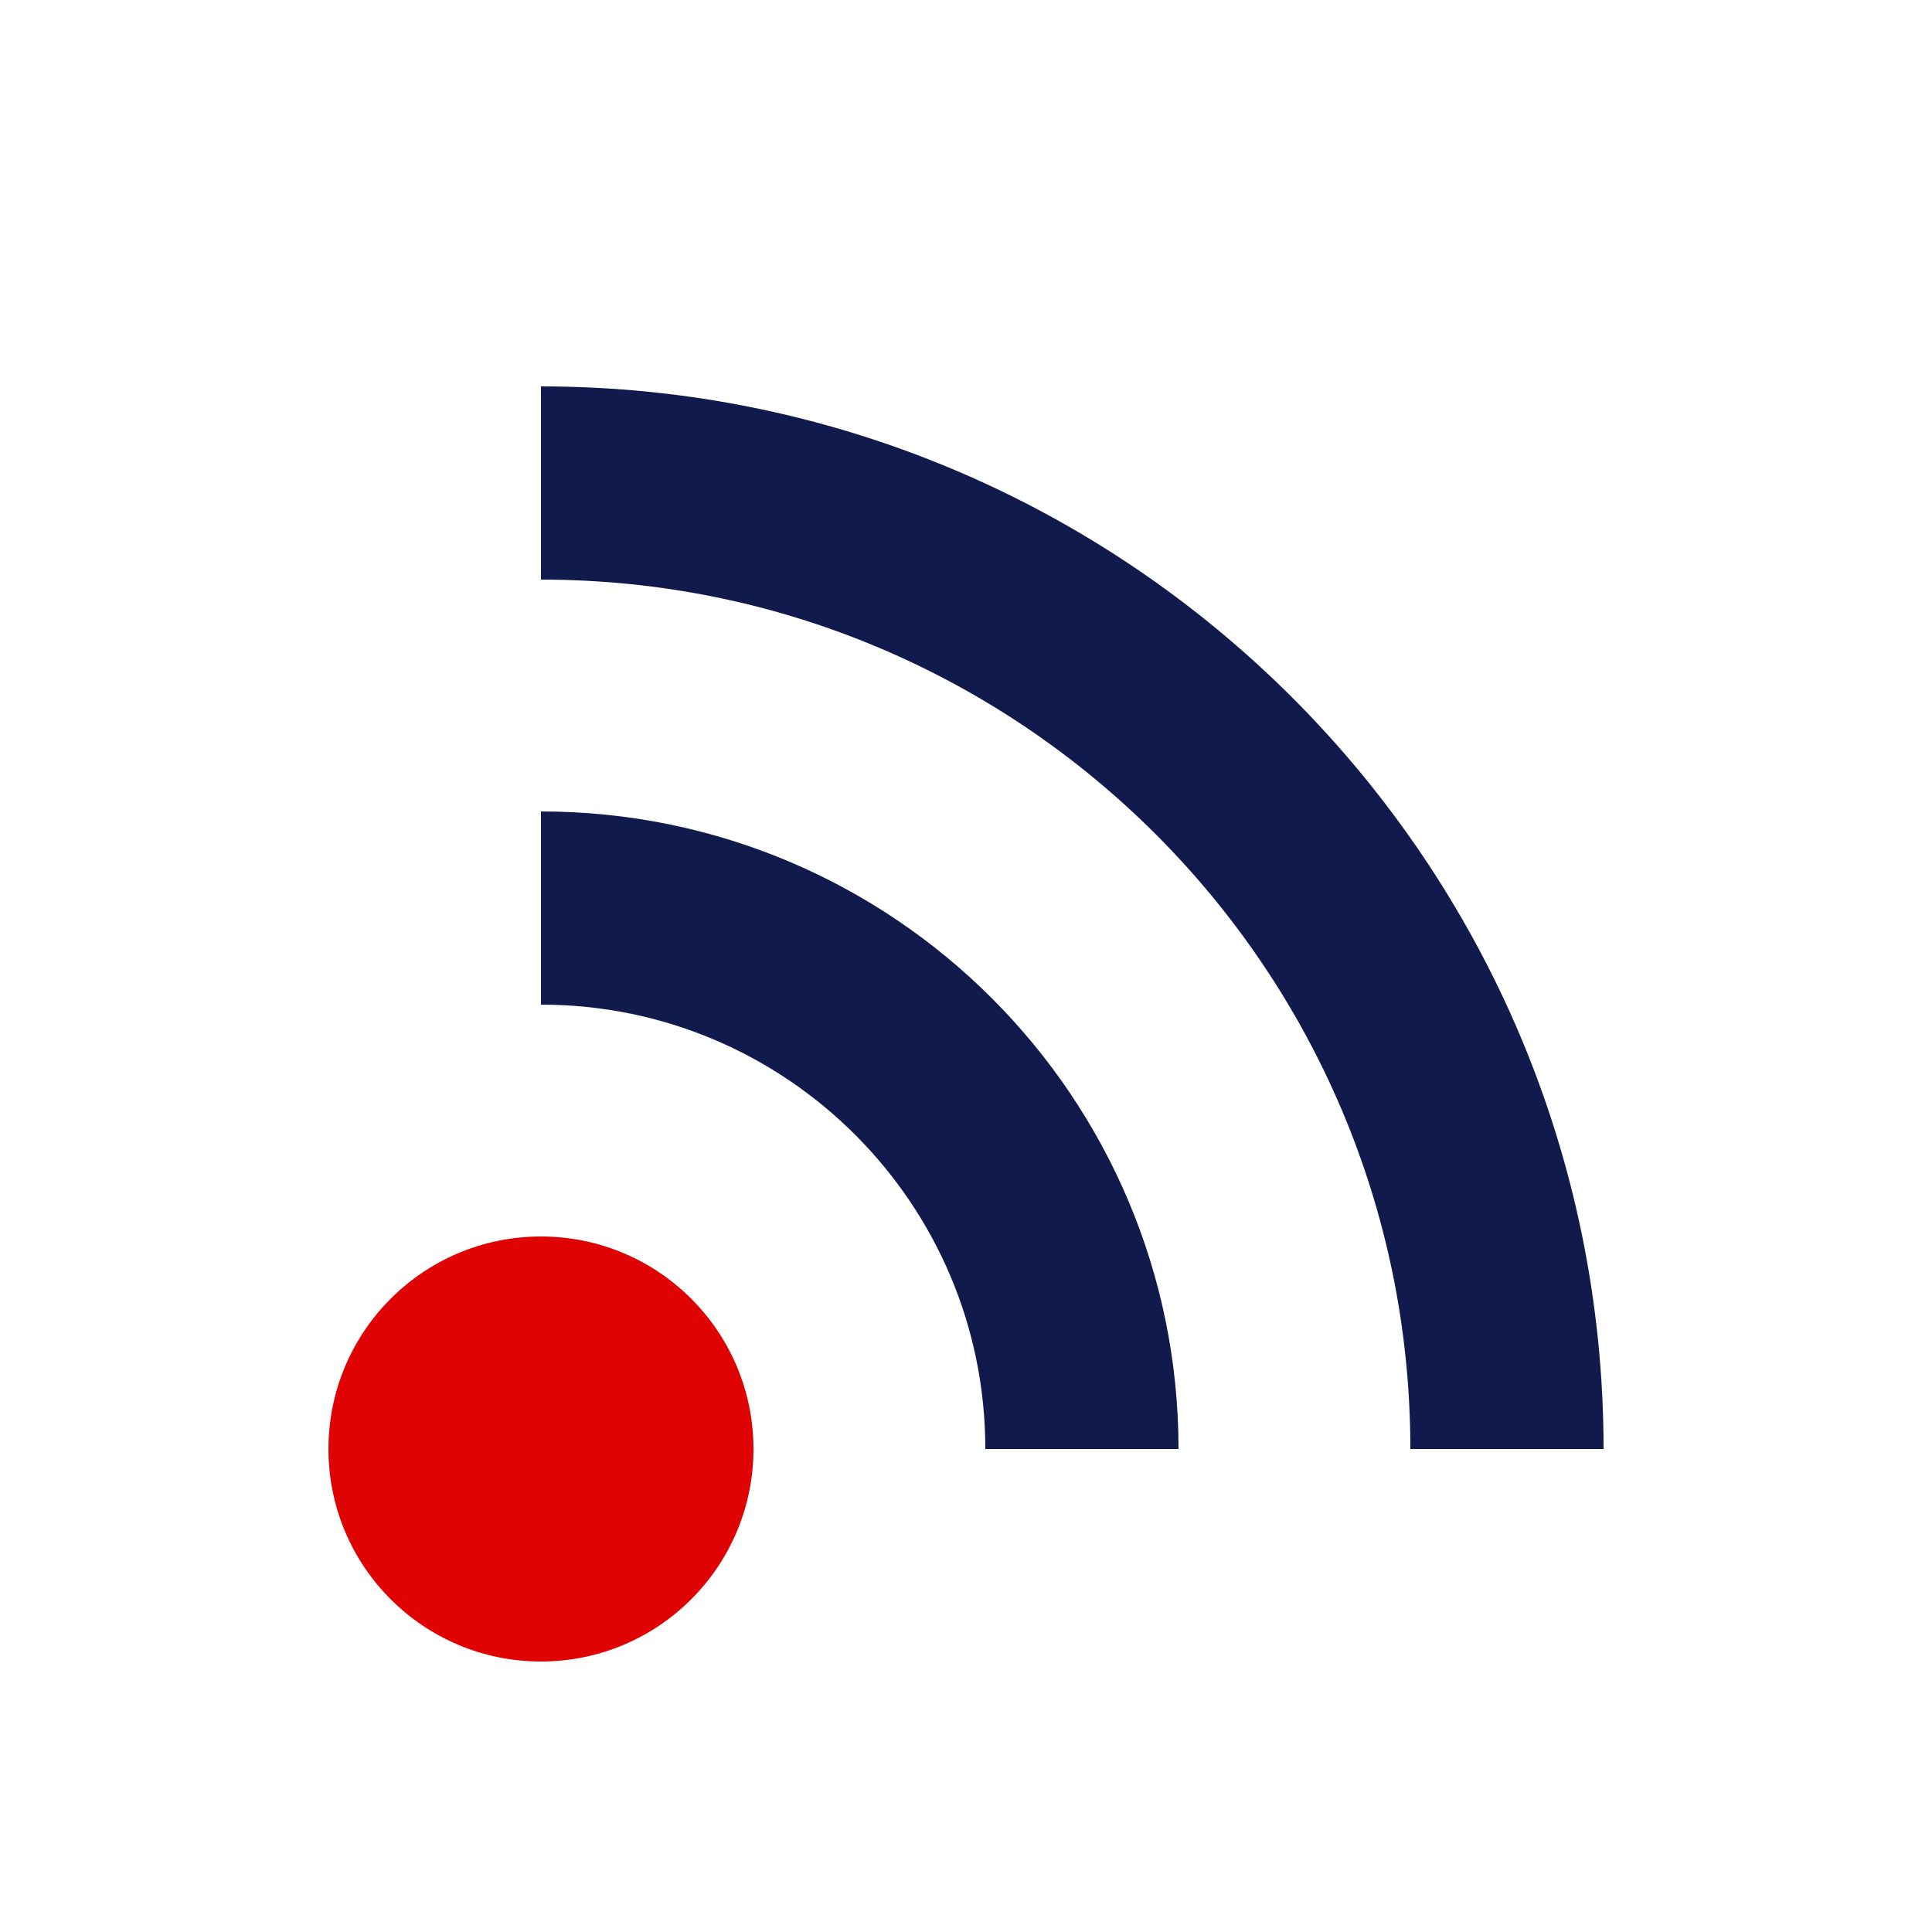
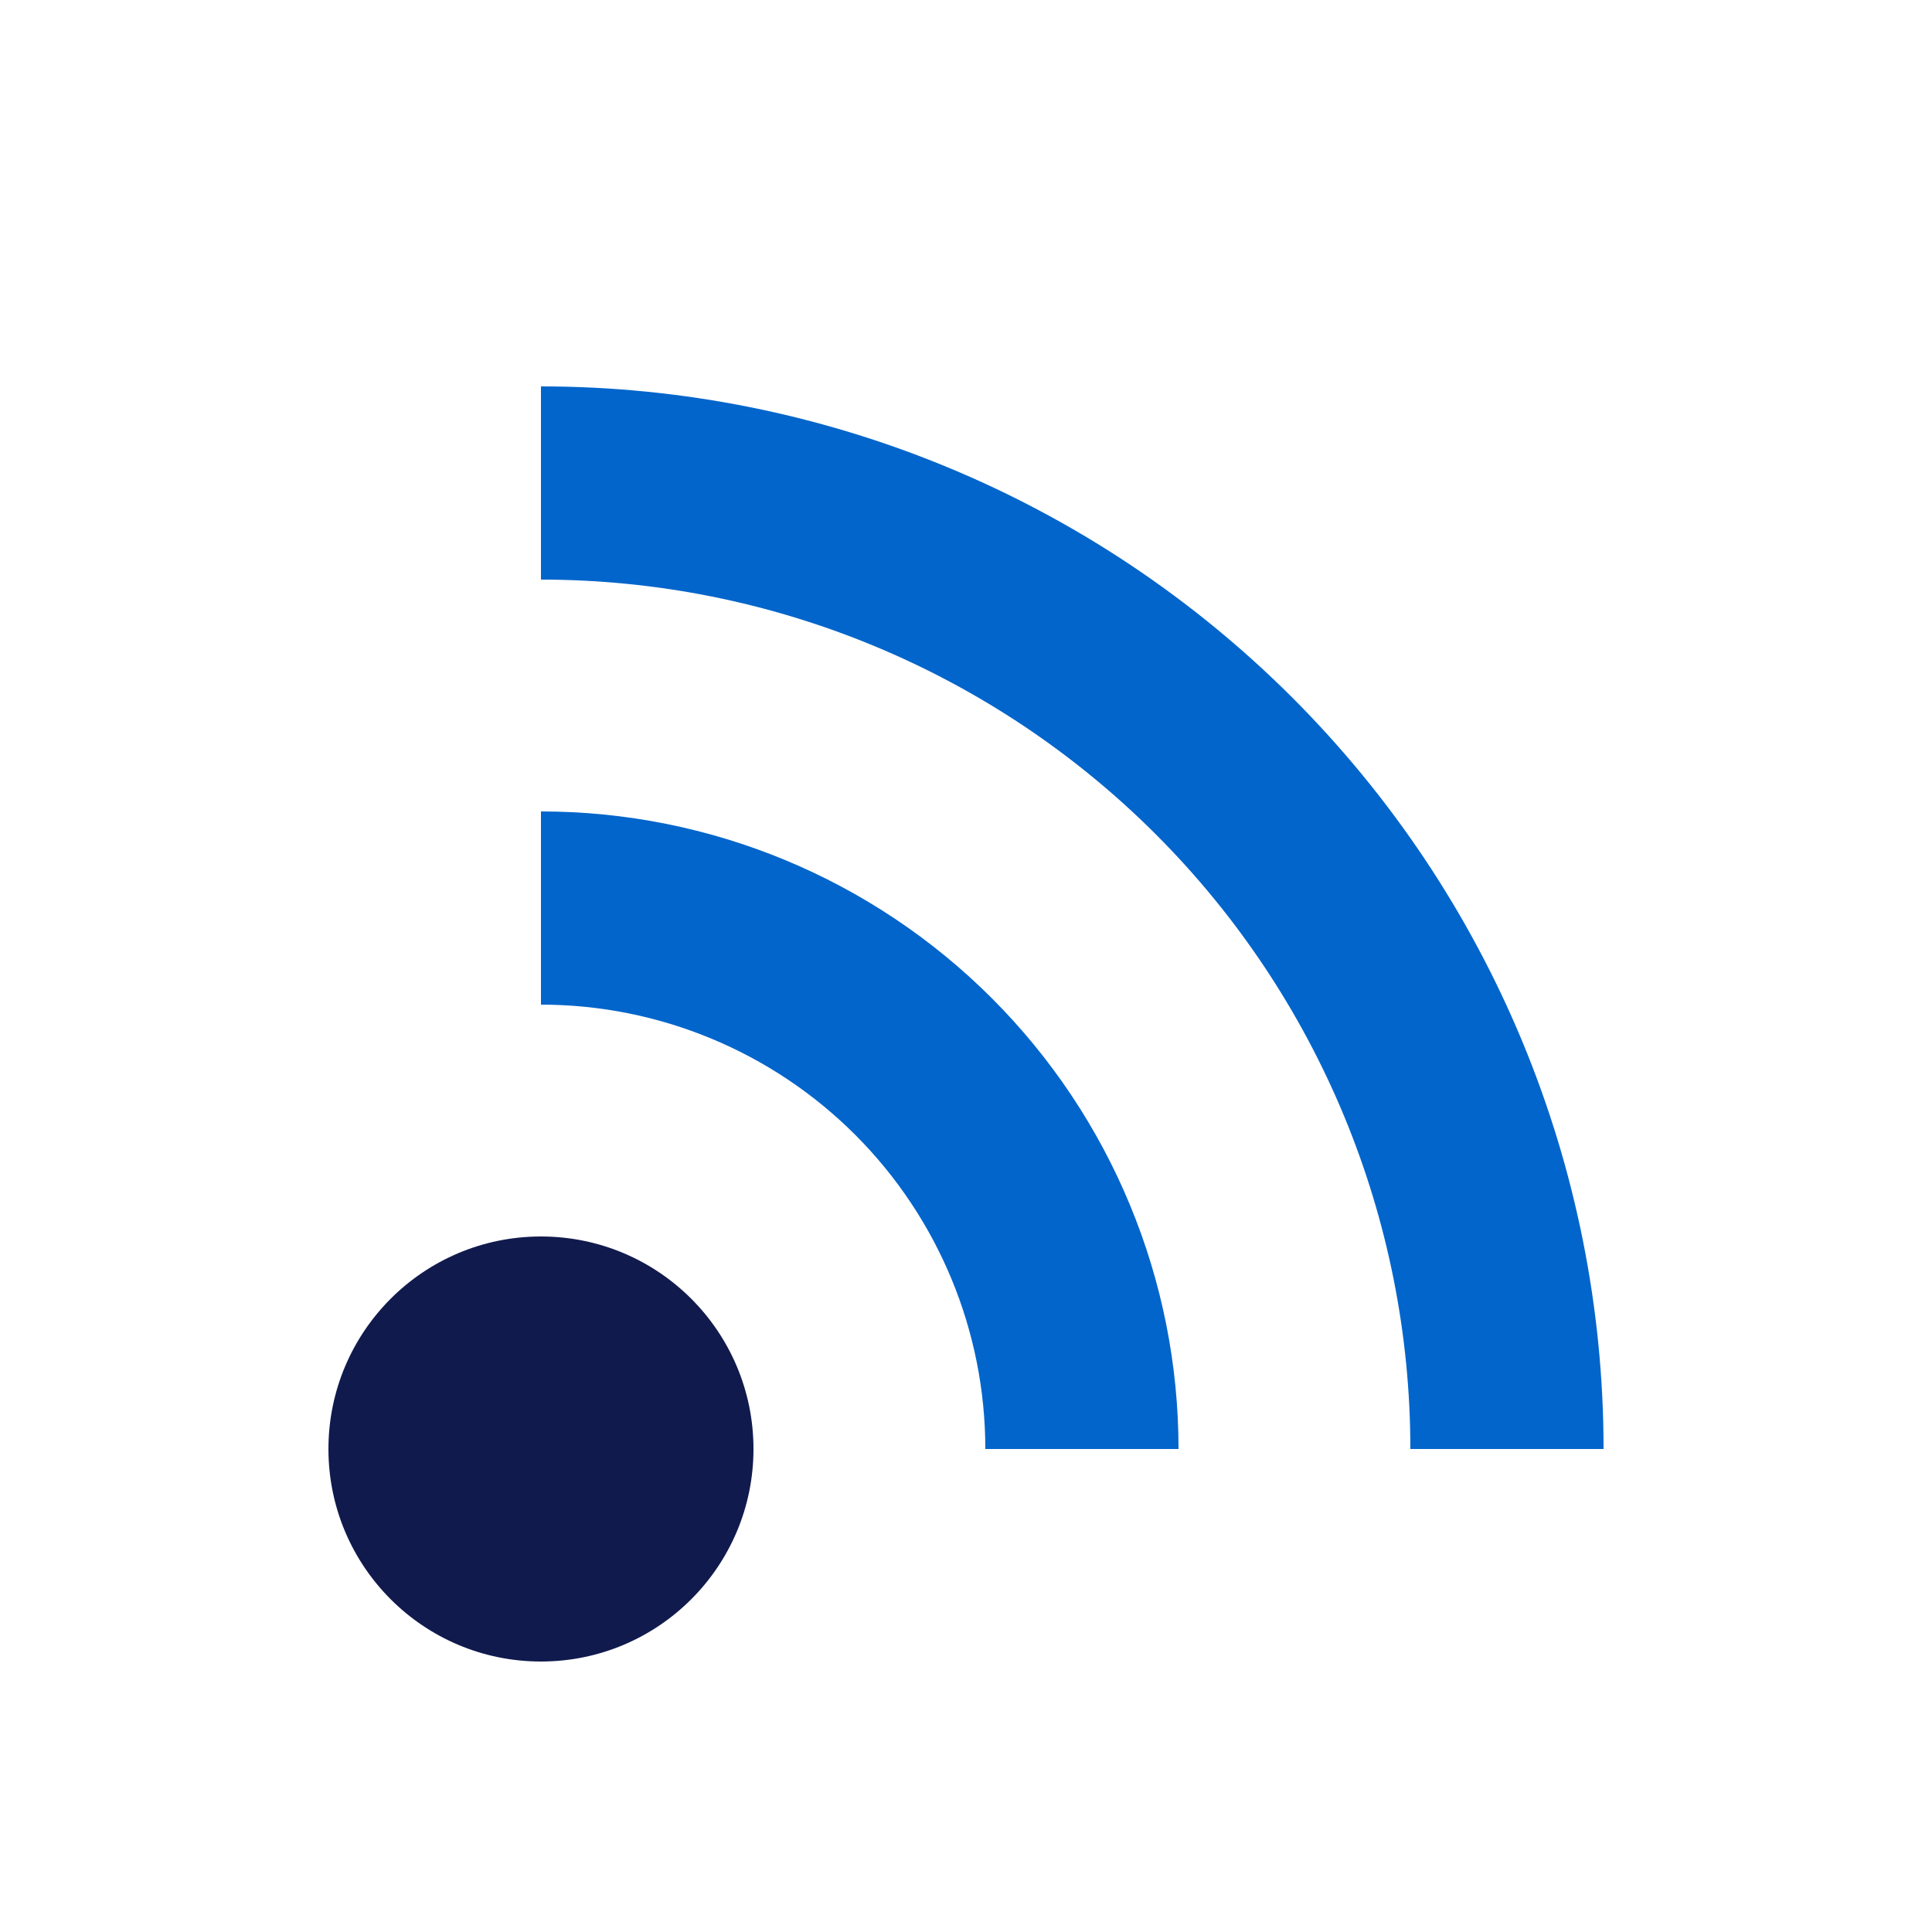
- <svg xmlns="http://www.w3.org/2000/svg" style="margin:auto;background:#fff;display:block;" width="200px" height="200px" viewBox="0 0 100 100" preserveAspectRatio="xMidYMid">
-   <circle cx="28" cy="75" r="11" fill="#df0303">
-     <animate attributeName="fill-opacity" repeatCount="indefinite" dur="1s" values="0;1;1" keyTimes="0;0.2;1" begin="0s" />
-   </circle>
-   <path d="M28 47A28 28 0 0 1 56 75" fill="none" stroke="#101a4d" stroke-width="10">
-     <animate attributeName="stroke-opacity" repeatCount="indefinite" dur="1s" values="0;1;1" keyTimes="0;0.2;1" begin="0.1s" />
-   </path>
-   <path d="M28 25A50 50 0 0 1 78 75" fill="none" stroke="#101a4d" stroke-width="10">
-     <animate attributeName="stroke-opacity" repeatCount="indefinite" dur="1s" values="0;1;1" keyTimes="0;0.2;1" begin="0.2s" />
-   </path>
+ <svg xmlns="http://www.w3.org/2000/svg" width="200" height="200" viewBox="0 0 200 200" fill="none">
+   <path d="M56 172C68.15 172 78 162.15 78 150C78 137.85 68.15 128 56 128C43.85 128 34 137.85 34 150C34 162.15 43.85 172 56 172Z" fill="#101A4D" />
+   <path d="M56 94C70.852 94 85.096 99.9 95.598 110.402C106.1 120.904 112 135.148 112 150" stroke="#0265CB" stroke-width="20" />
+   <path d="M56 50C82.522 50 107.957 60.536 126.711 79.289C145.464 98.043 156 123.478 156 150" stroke="#0265CB" stroke-width="20" />
</svg>
